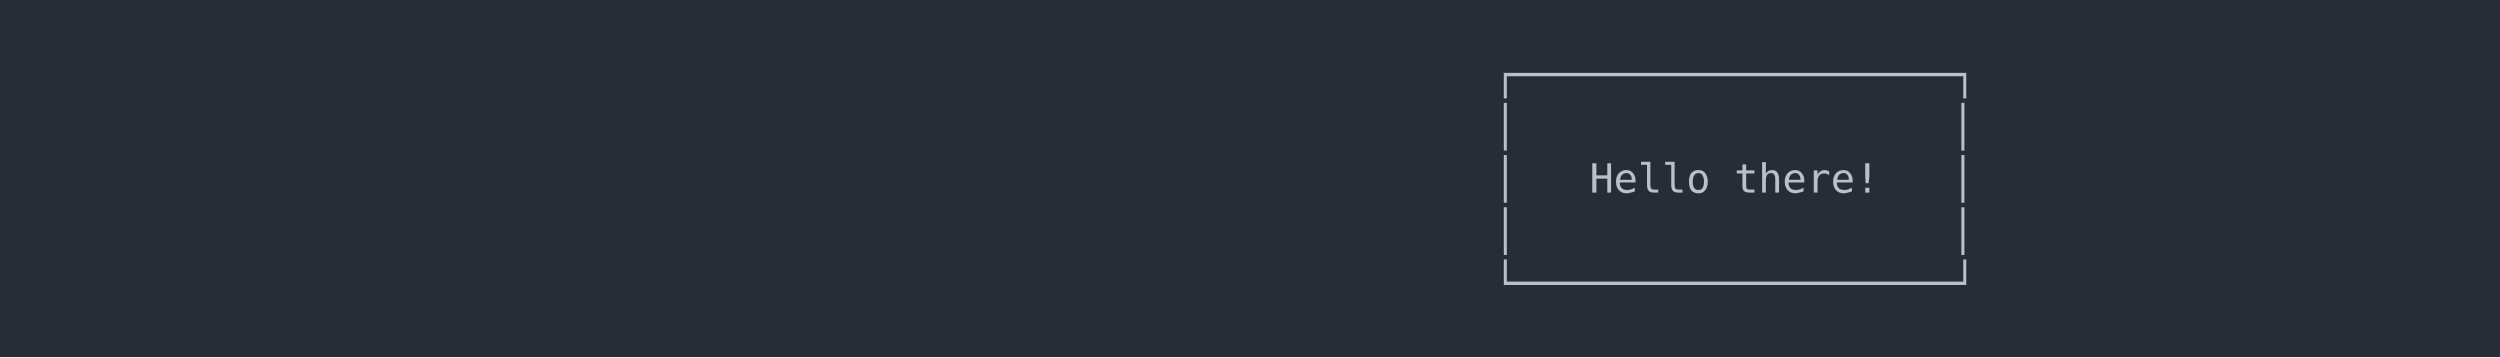
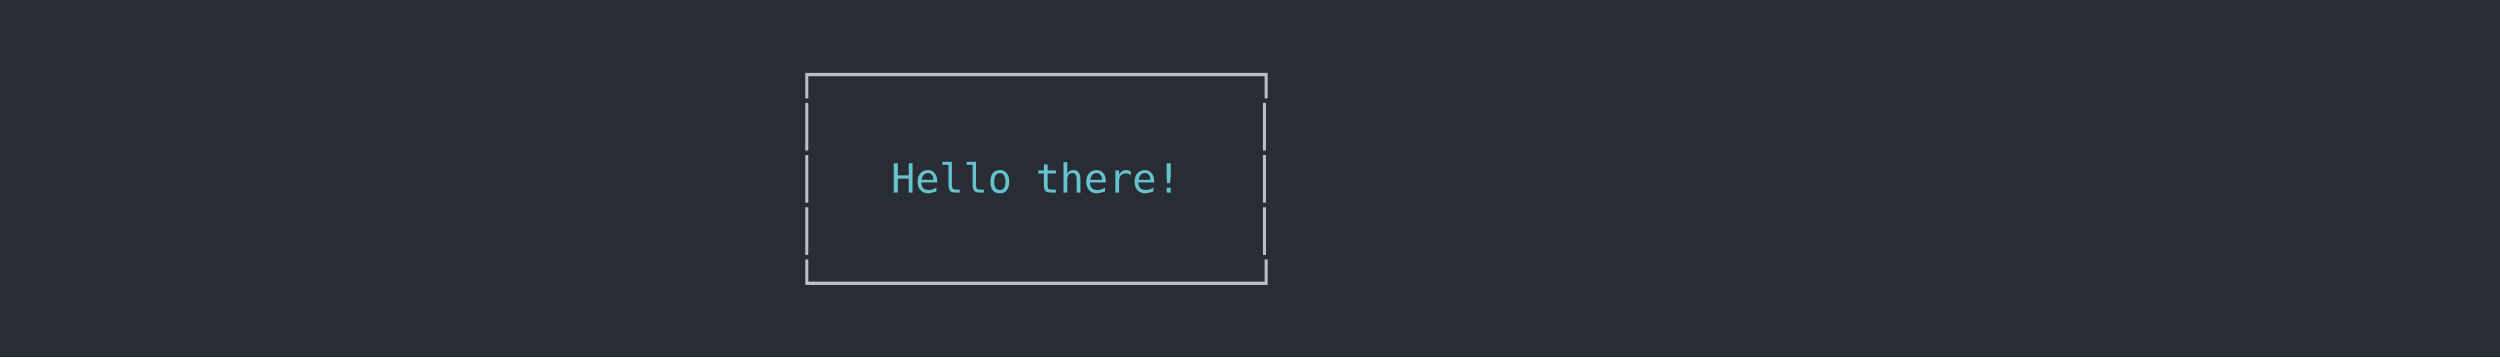
<svg xmlns="http://www.w3.org/2000/svg" xmlns:xlink="http://www.w3.org/1999/xlink" width="1040" height="148.55">
  <rect width="1040" height="148.55" rx="0" ry="0" class="a" />
  <svg height="108.55" viewBox="0 0 100 10.855" width="1000" x="20" y="20">
-     <style>.a{fill:rgb(40,45,53)}.b{font-family:'Fira Code',Monaco,Consolas,Menlo,'Bitstream Vera Sans Mono','Powerline Symbols',monospace}.c{fill:rgb(185,192,203);white-space:pre}.d{fill:transparent}</style>
+     <style>.a{fill:rgb(40,45,53)}.b{font-family:'Fira Code',Monaco,Consolas,Menlo,'Bitstream Vera Sans Mono','Powerline Symbols',monospace}.c{fill:rgb(185,192,203);white-space:pre}.d{fill:transparent}.e{fill:rgb(102,194,205);white-space:pre}</style>
    <g font-family="'Fira Code',Monaco,Consolas,Menlo,'Bitstream Vera Sans Mono','Powerline Symbols',monospace" font-size="1.67" class="b">
      <defs>
        <symbol id="1">
-           <text x="60.12" y="1.67" class="c">│</text>
-           <text x="79.158" y="1.67" class="c">│</text>
+           <text x="31.062" y="1.67" class="c">│</text>
+           <text x="50.1" y="1.67" class="c">│</text>
        </symbol>
        <symbol id="a">
          <rect height="6" width="100" x="0" y="0" class="d" />
        </symbol>
      </defs>
      <rect height="10.855" width="100" class="a" />
      <svg x="0" y="0" width="100">
        <svg x="0">
          <use xlink:href="#a" />
-           <text x="60.12" y="1.67" class="c">┌──────────────────┐</text>
+           <text x="31.062" y="1.67" class="c">┌──────────────────┐</text>
          <use xlink:href="#1" y="2.171" />
-           <text x="60.12" y="6.012" class="c">│</text>
-           <text x="64.128" y="6.012" class="c">Hello</text>
-           <text x="70.14" y="6.012" class="c">there!</text>
-           <text x="79.158" y="6.012" class="c">│</text>
+           <text x="31.062" y="6.012" class="c">│</text>
+           <text x="35.07" y="6.012" class="e">Hello</text>
+           <text x="41.082" y="6.012" class="e">there!</text>
+           <text x="50.1" y="6.012" class="c">│</text>
          <use xlink:href="#1" y="6.513" />
-           <text x="60.12" y="10.354" class="c">└──────────────────┘</text>
+           <text x="31.062" y="10.354" class="c">└──────────────────┘</text>
        </svg>
      </svg>
    </g>
  </svg>
</svg>
